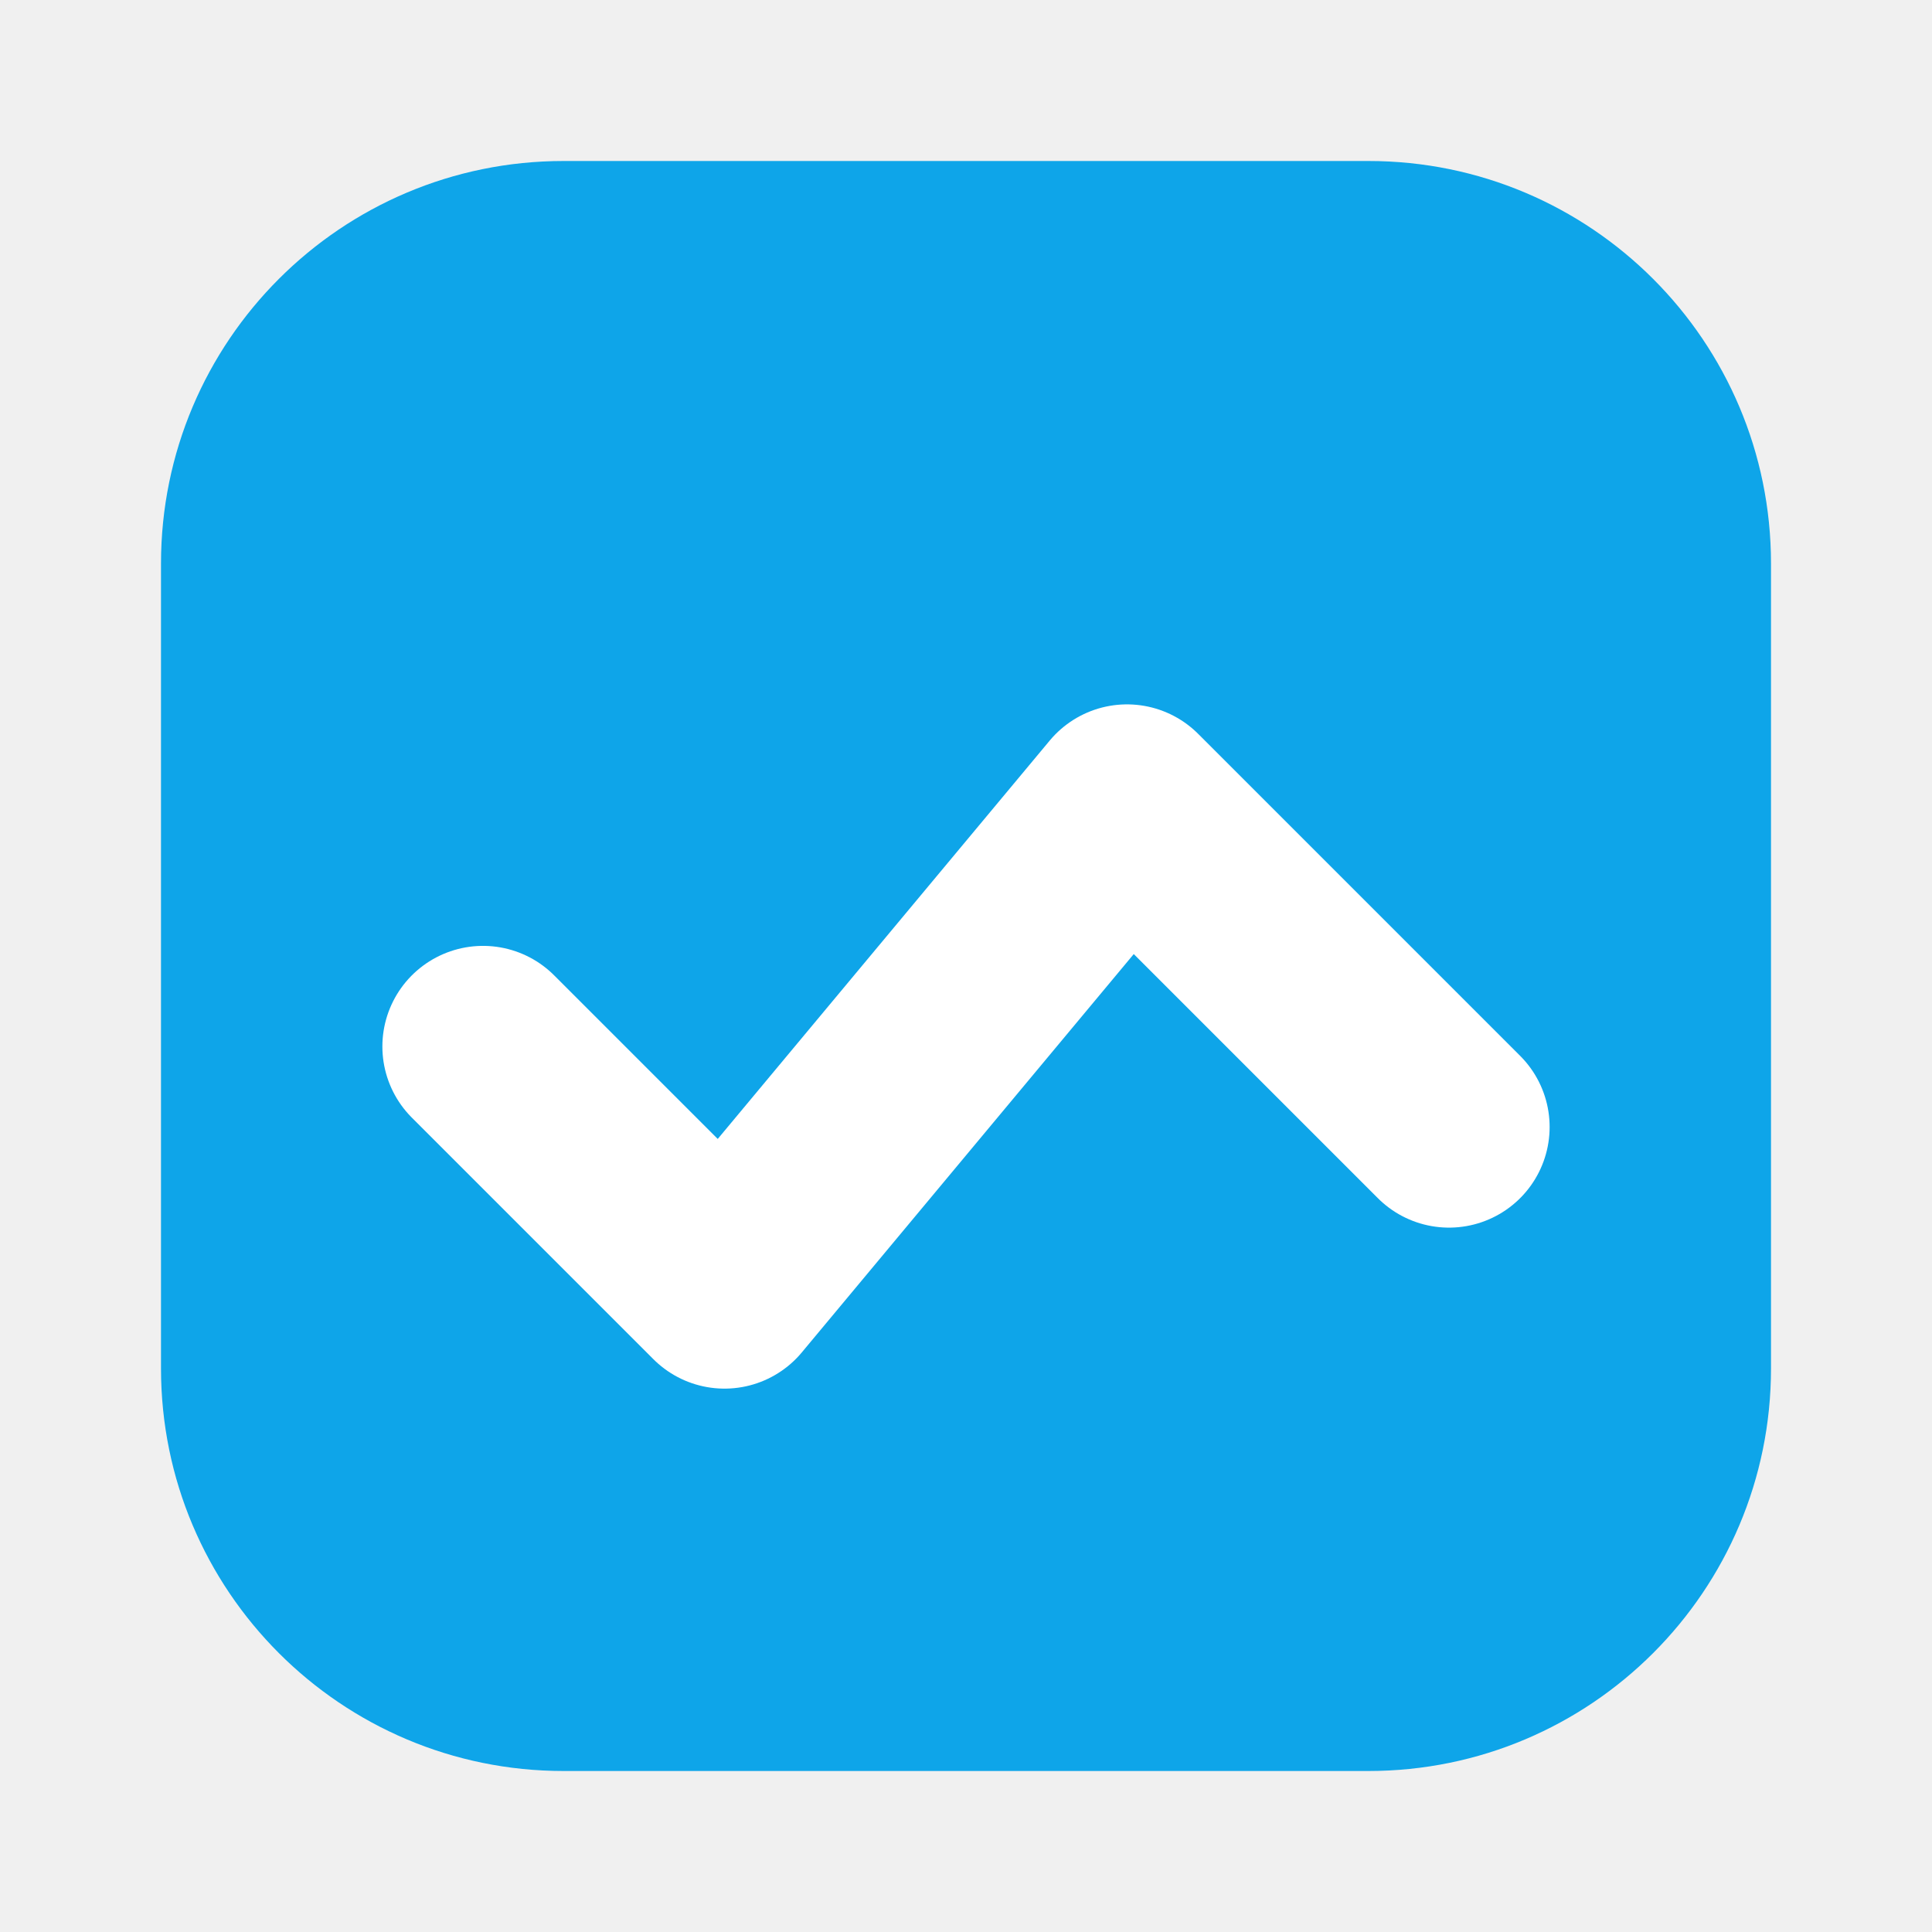
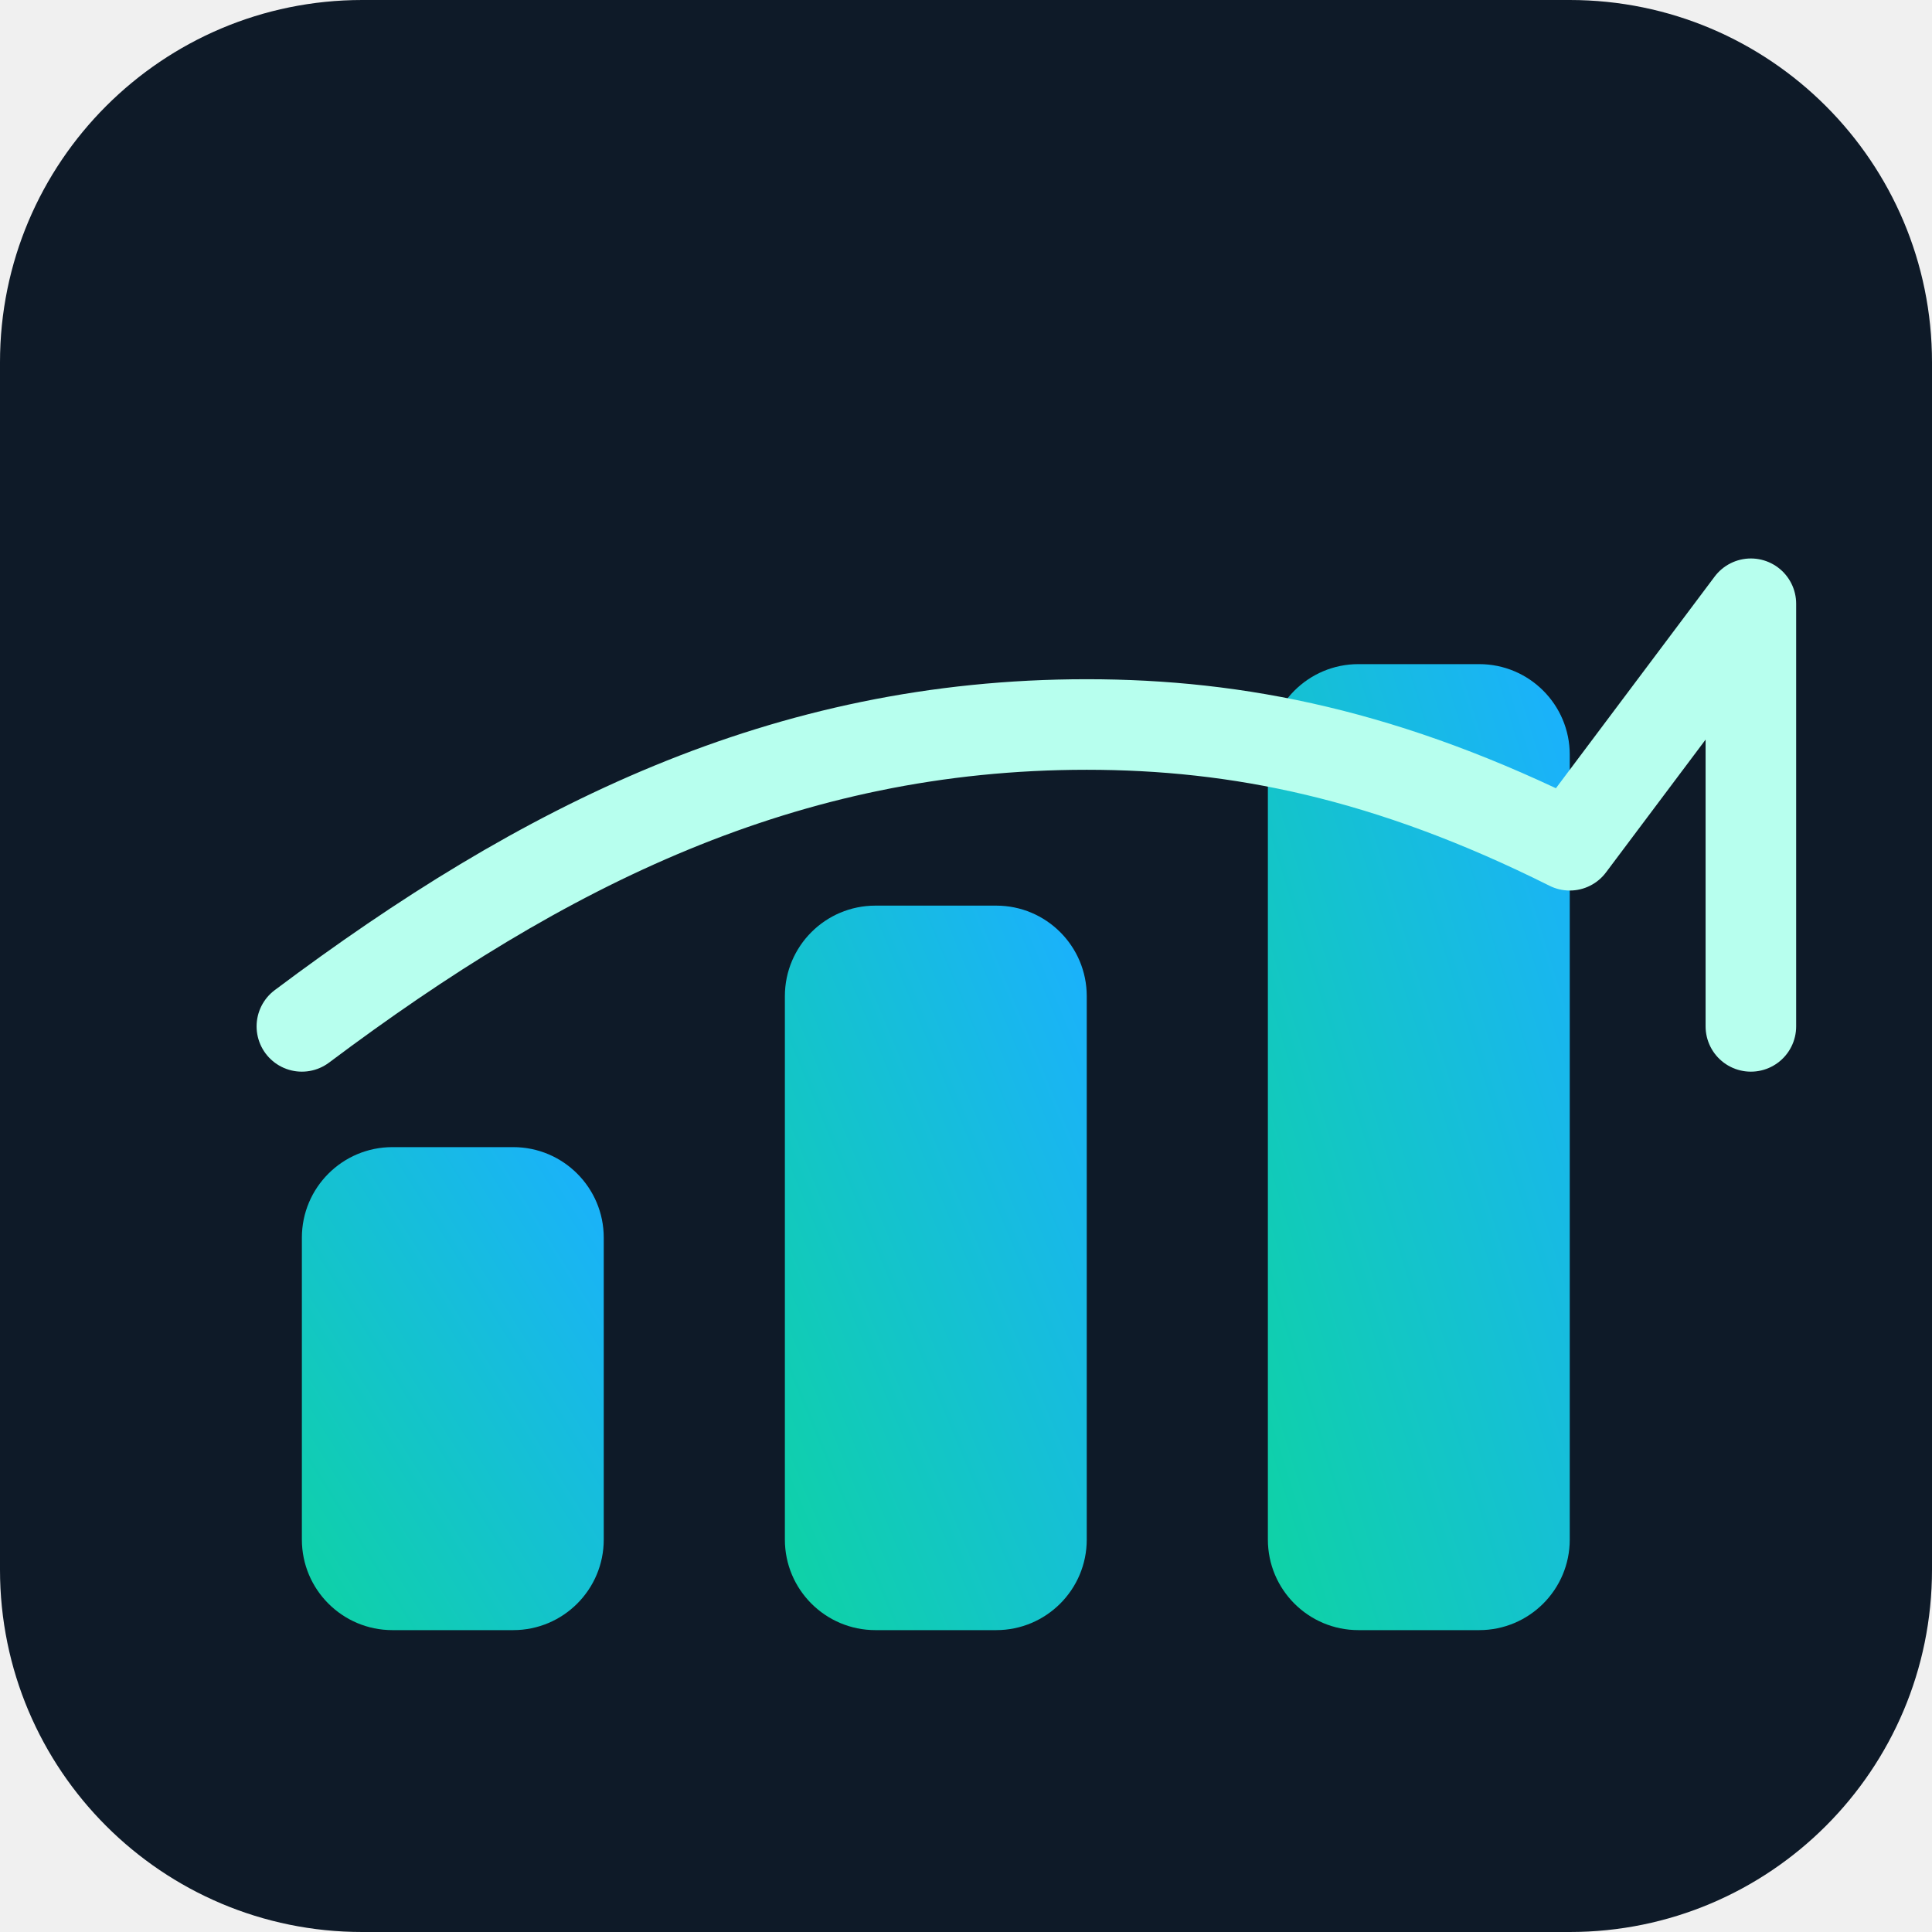
- <svg xmlns="http://www.w3.org/2000/svg" viewBox="0 0 24 24">
-   <rect x="2" y="2" width="20" height="20" rx="5" fill="#0ea5e9" />
-   <path d="M6 13l3 3 5-6 4 4" fill="none" stroke="#fff" stroke-width="2.5" stroke-linecap="round" stroke-linejoin="round" />
+ <svg xmlns="http://www.w3.org/2000/svg" viewBox="0 0 64 64">
+   <defs>
+     <linearGradient id="g" x1="0" y1="1" x2="1" y2="0">
+       <stop offset="0" stop-color="#0ed3a3" />
+       <stop offset="1" stop-color="#1bb0ff" />
+     </linearGradient>
+   </defs>
+   <rect width="64" height="64" rx="12" fill="#0e1a28" />
+   <rect x="10" y="38" width="10" height="16" rx="3" fill="url(#g)" />
+   <rect x="26" y="30" width="10" height="24" rx="3" fill="url(#g)" />
+   <rect x="42" y="22" width="10" height="32" rx="3" fill="url(#g)" />
+   <path d="M10 34c8-6 16-10 26-10 5 0 10 1 16 4l6-8v14" fill="none" stroke="#b7ffee" stroke-width="3" stroke-linecap="round" stroke-linejoin="round" />
</svg>
